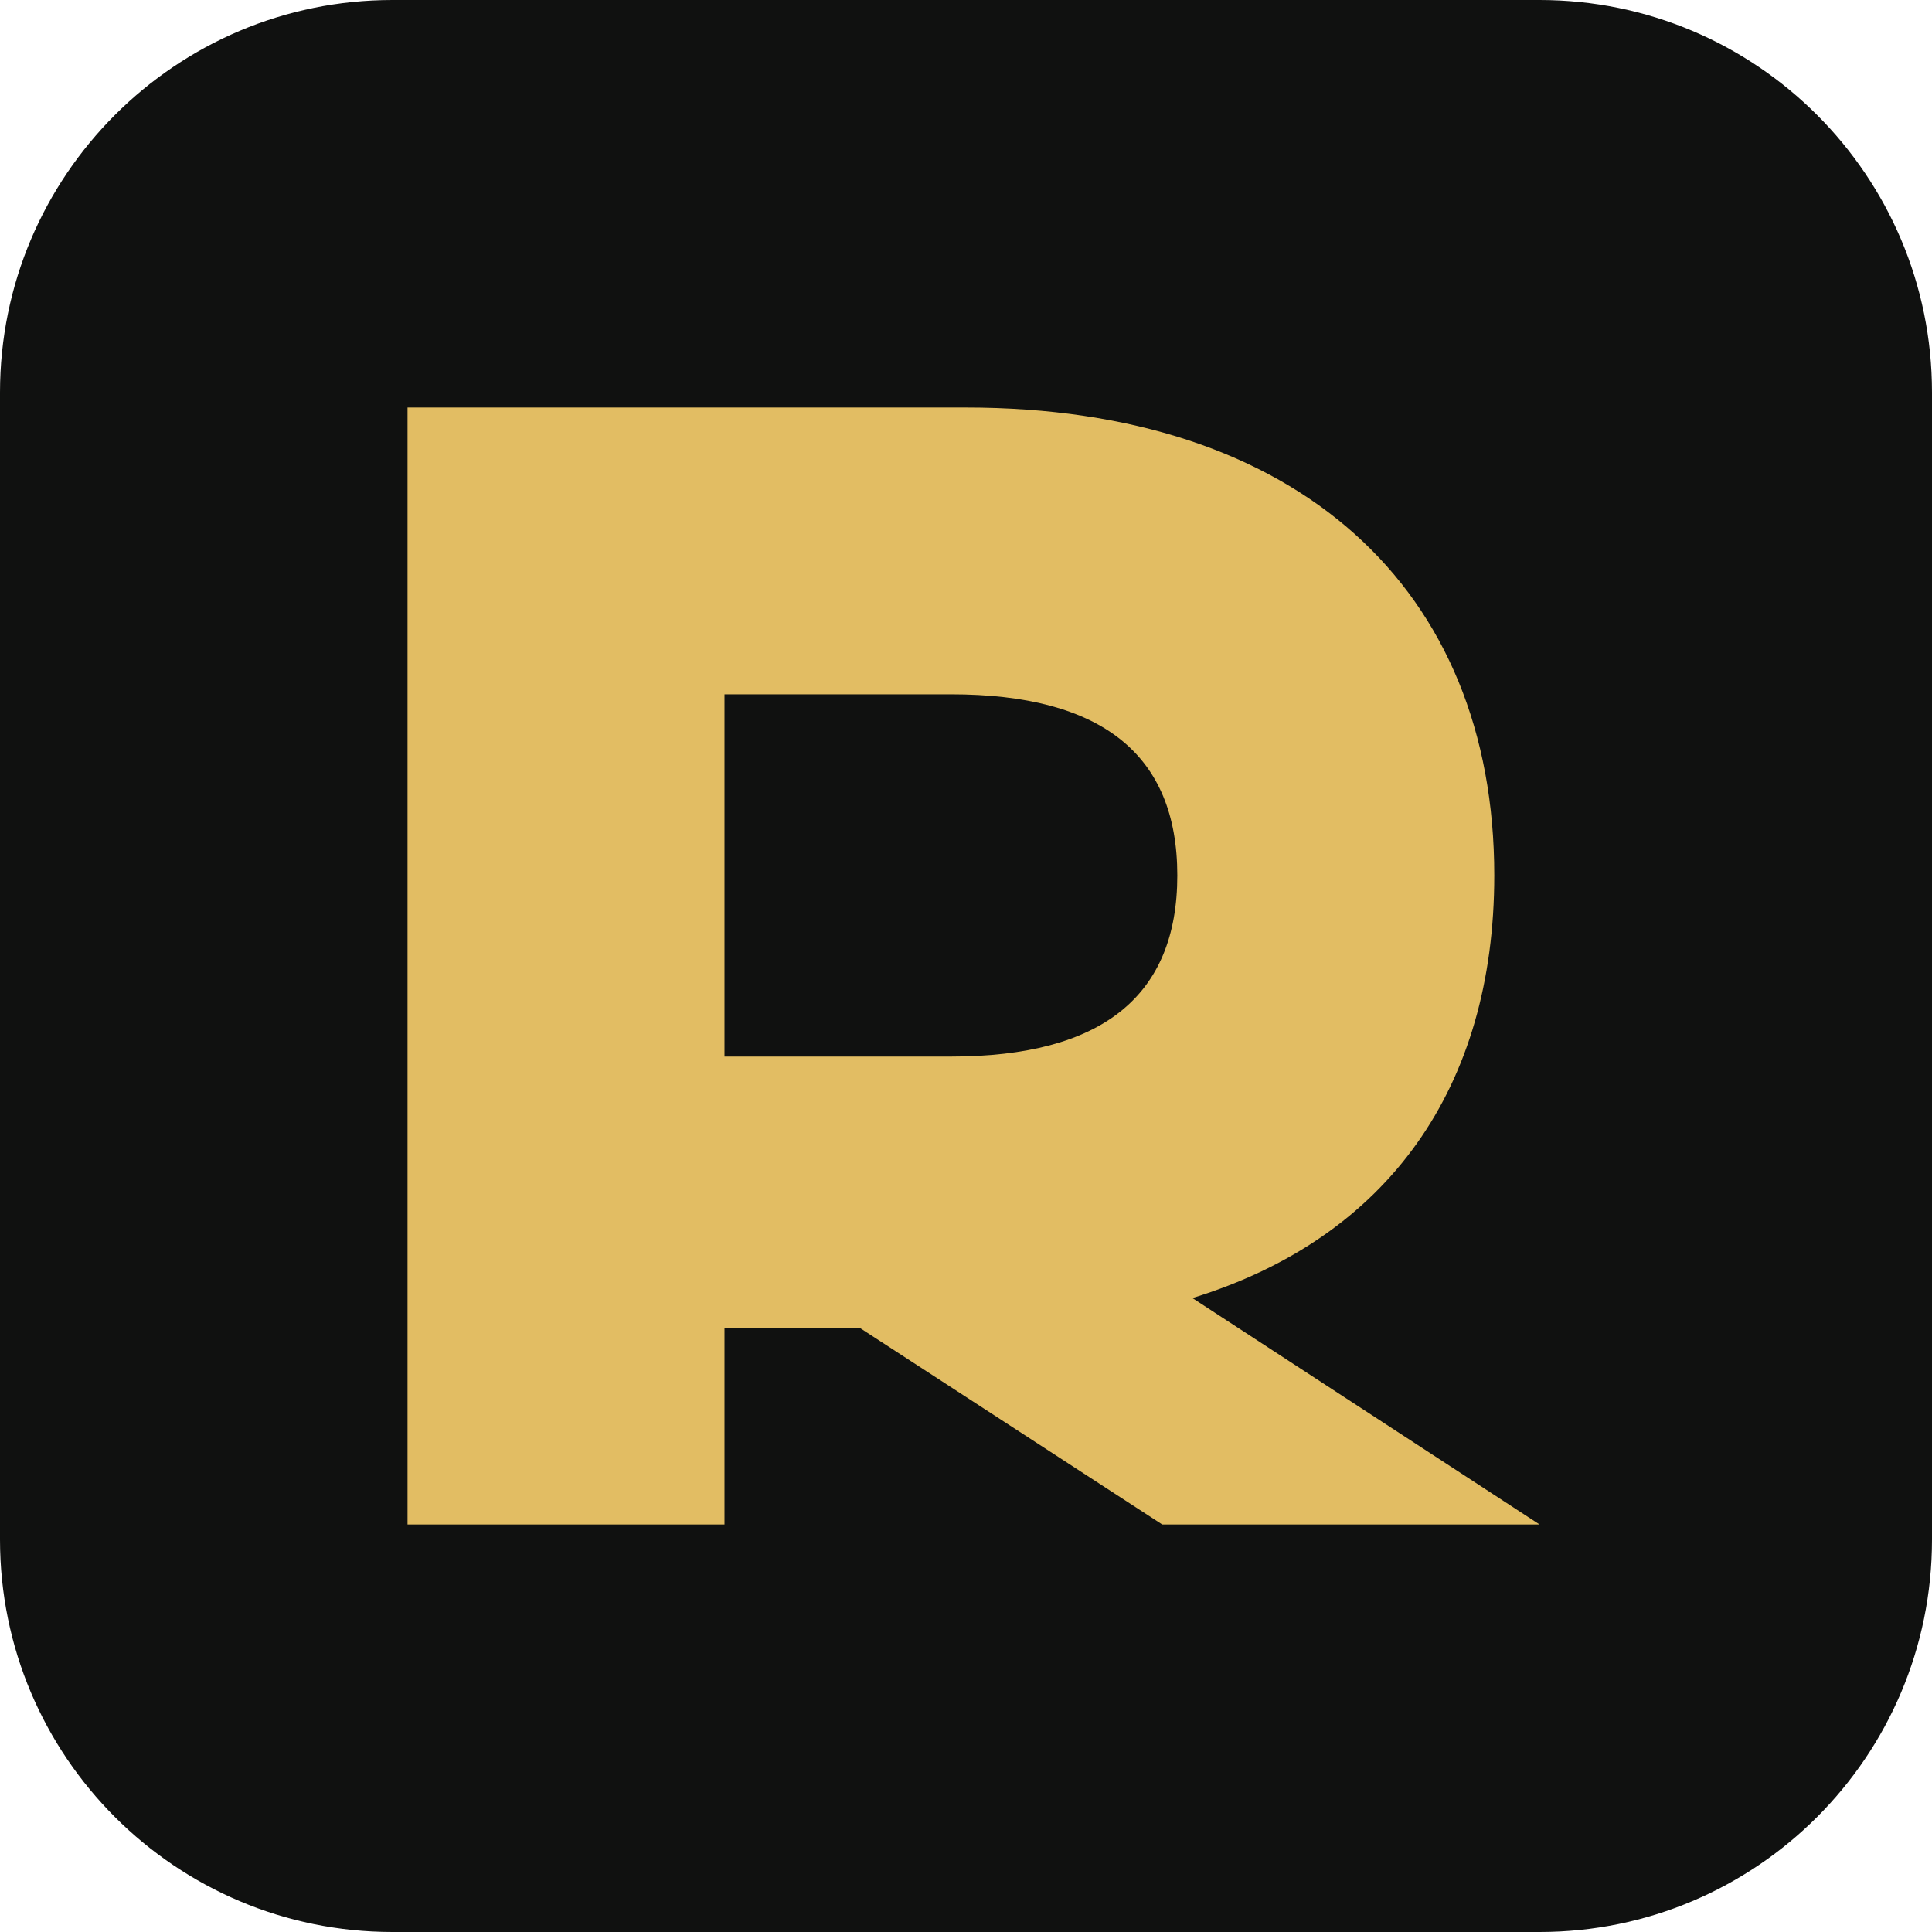
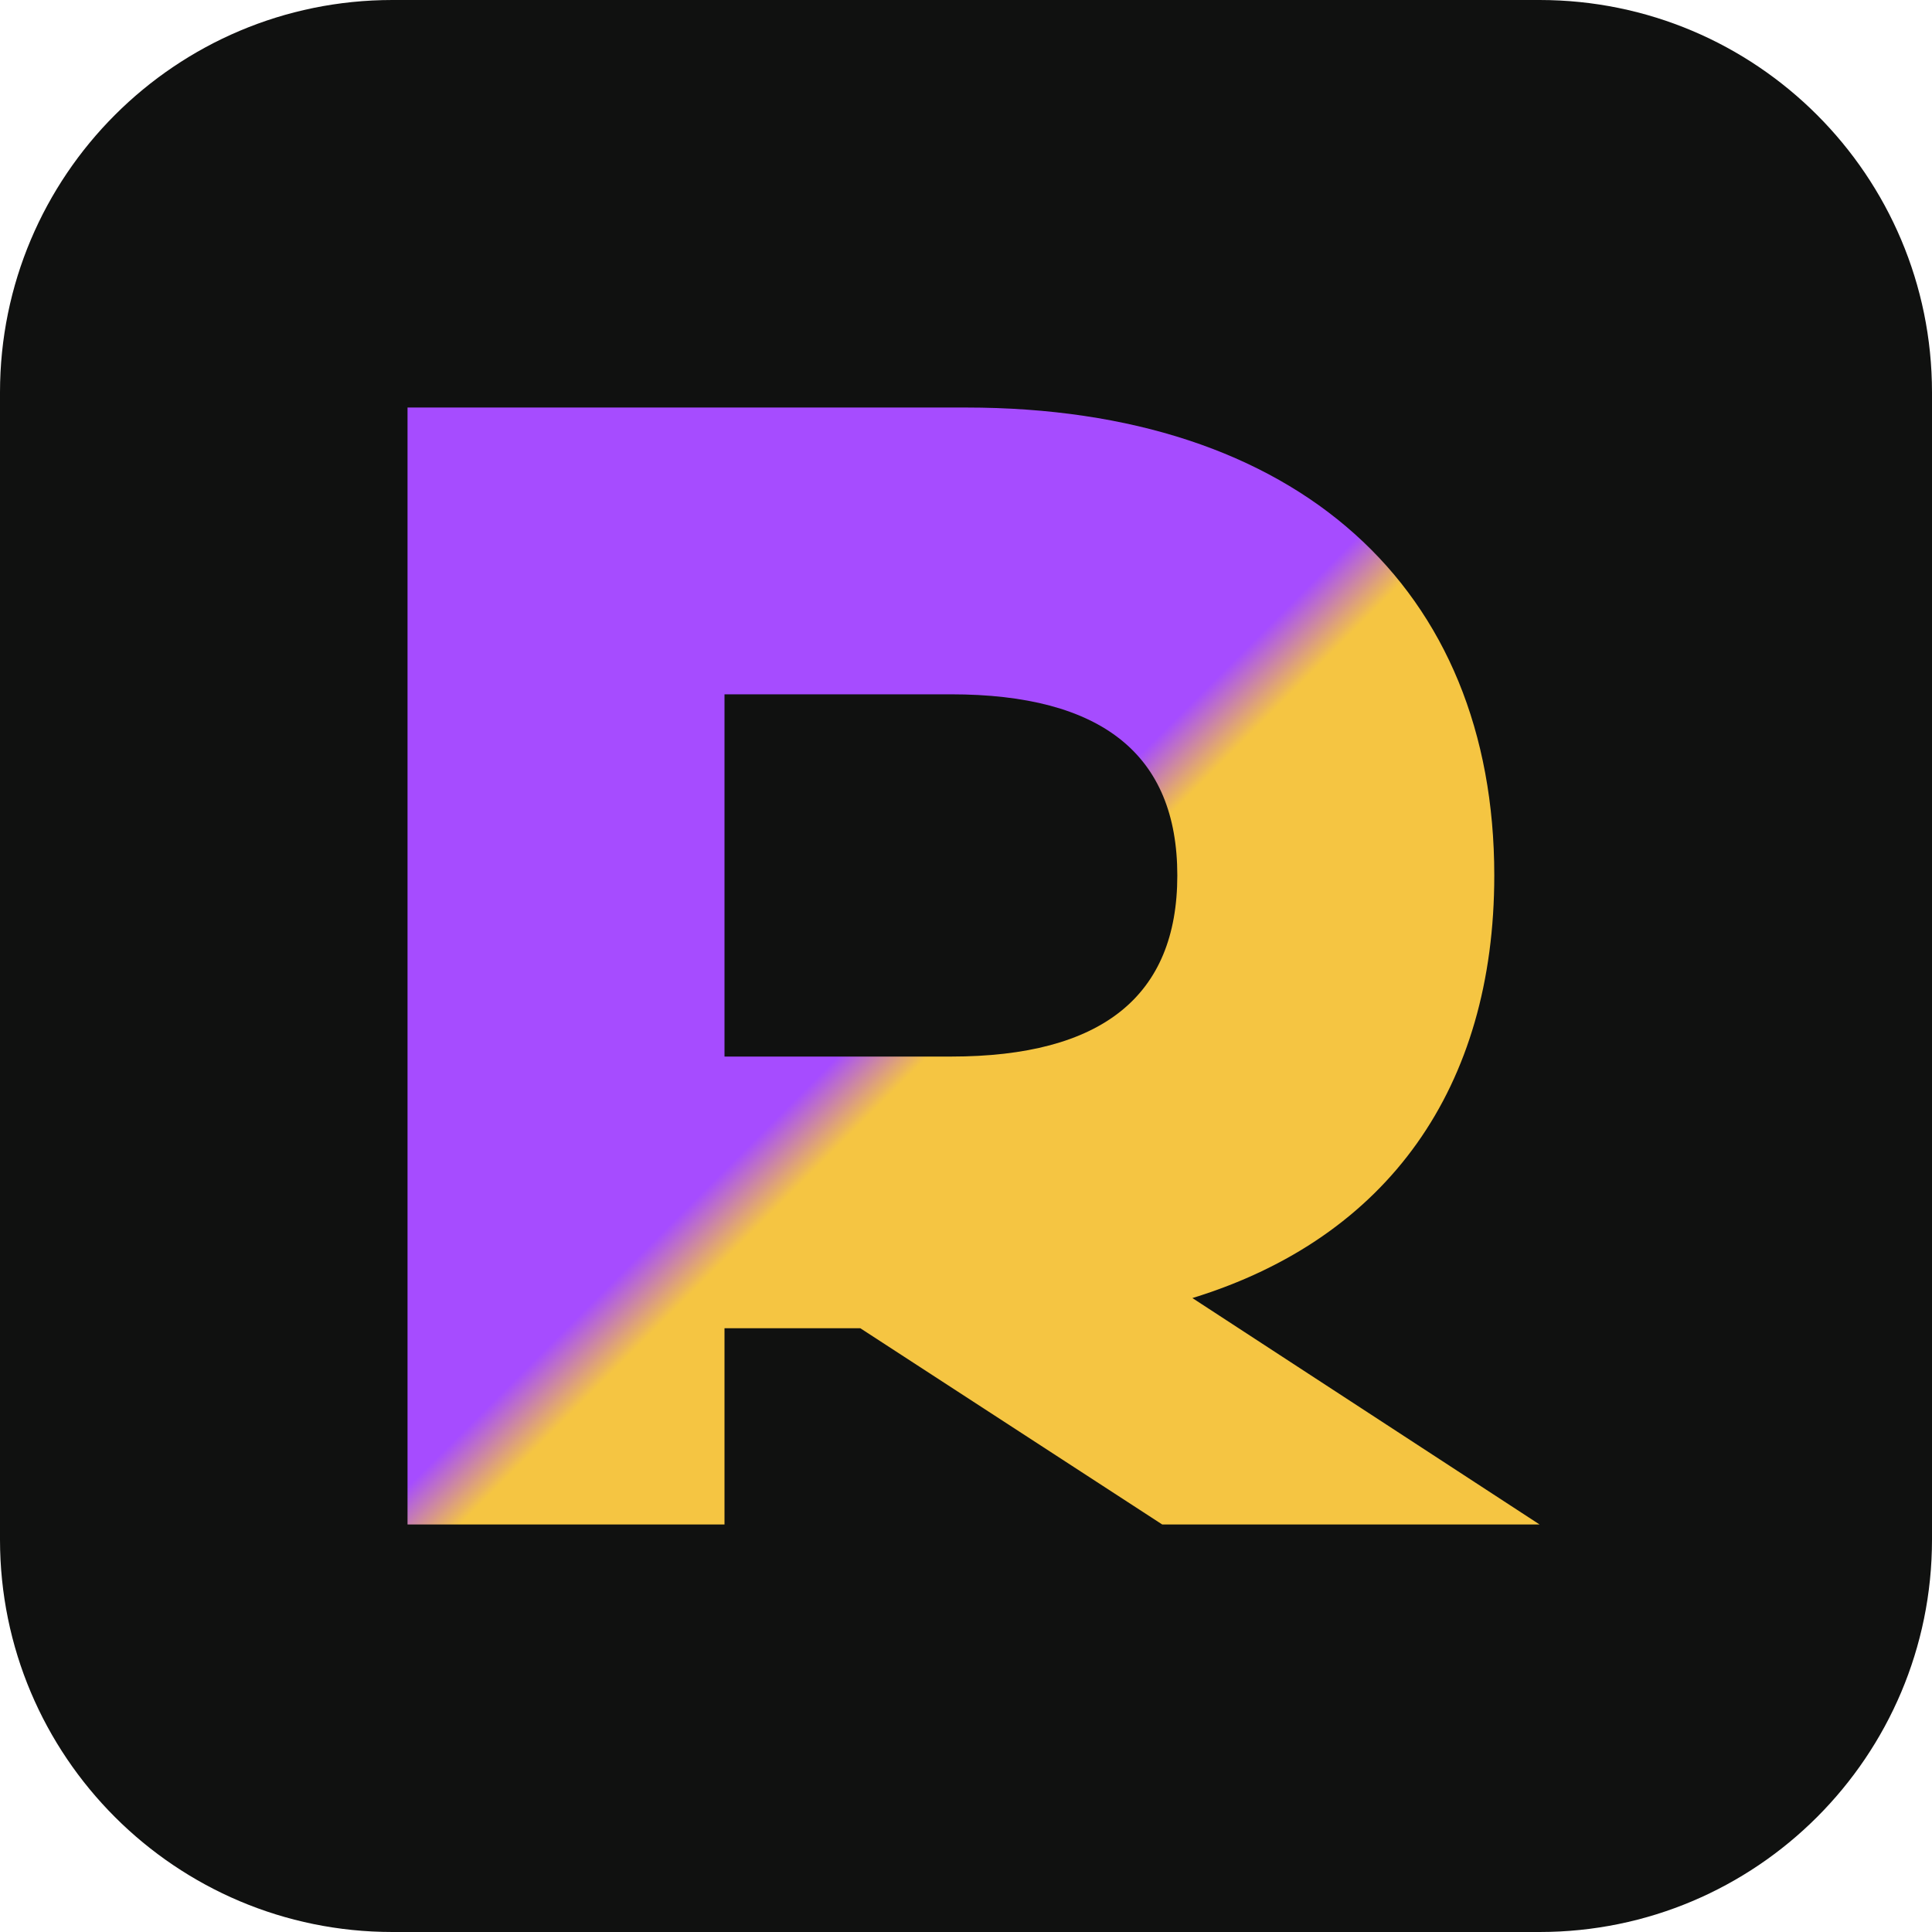
- <svg xmlns="http://www.w3.org/2000/svg" width="128" height="128" viewBox="0 0 128 128">
-   <rect width="128" height="128" rx="26" fill="#101110" />
-   <path d="M27 101V27h37c22 0 35 12 35 31 0 14-7 24-20 28l23 15H77L57 88H48v13H27zm21-31h15c10 0 15-4 15-12S73 46 63 46H48v24z" fill="#e2bd63" />
+ <svg xmlns="http://www.w3.org/2000/svg" width="512" height="512" viewBox="0 0 512 512" role="img" aria-labelledby="title">
+   <defs>
+     <linearGradient id="refiroSplit" x1="0%" y1="0%" x2="100%" y2="100%">
+       <stop offset="0%" stop-color="#a64cff" />
+       <stop offset="48%" stop-color="#a64cff" />
+       <stop offset="52%" stop-color="#f5c542" />
+       <stop offset="100%" stop-color="#f5c542" />
+     </linearGradient>
+   </defs>
+   <rect width="512" height="512" rx="104" fill="#101110" />
+   <path d="M108 404V108h148c88 0 140 48 140 124 0 56-28 96-80 112l92 60H308L228 352H192v52H108zm84-124h60c40 0 60-16 60-48s-20-48-60-48h-60v96z" fill="url(#refiroSplit)" />
</svg>
